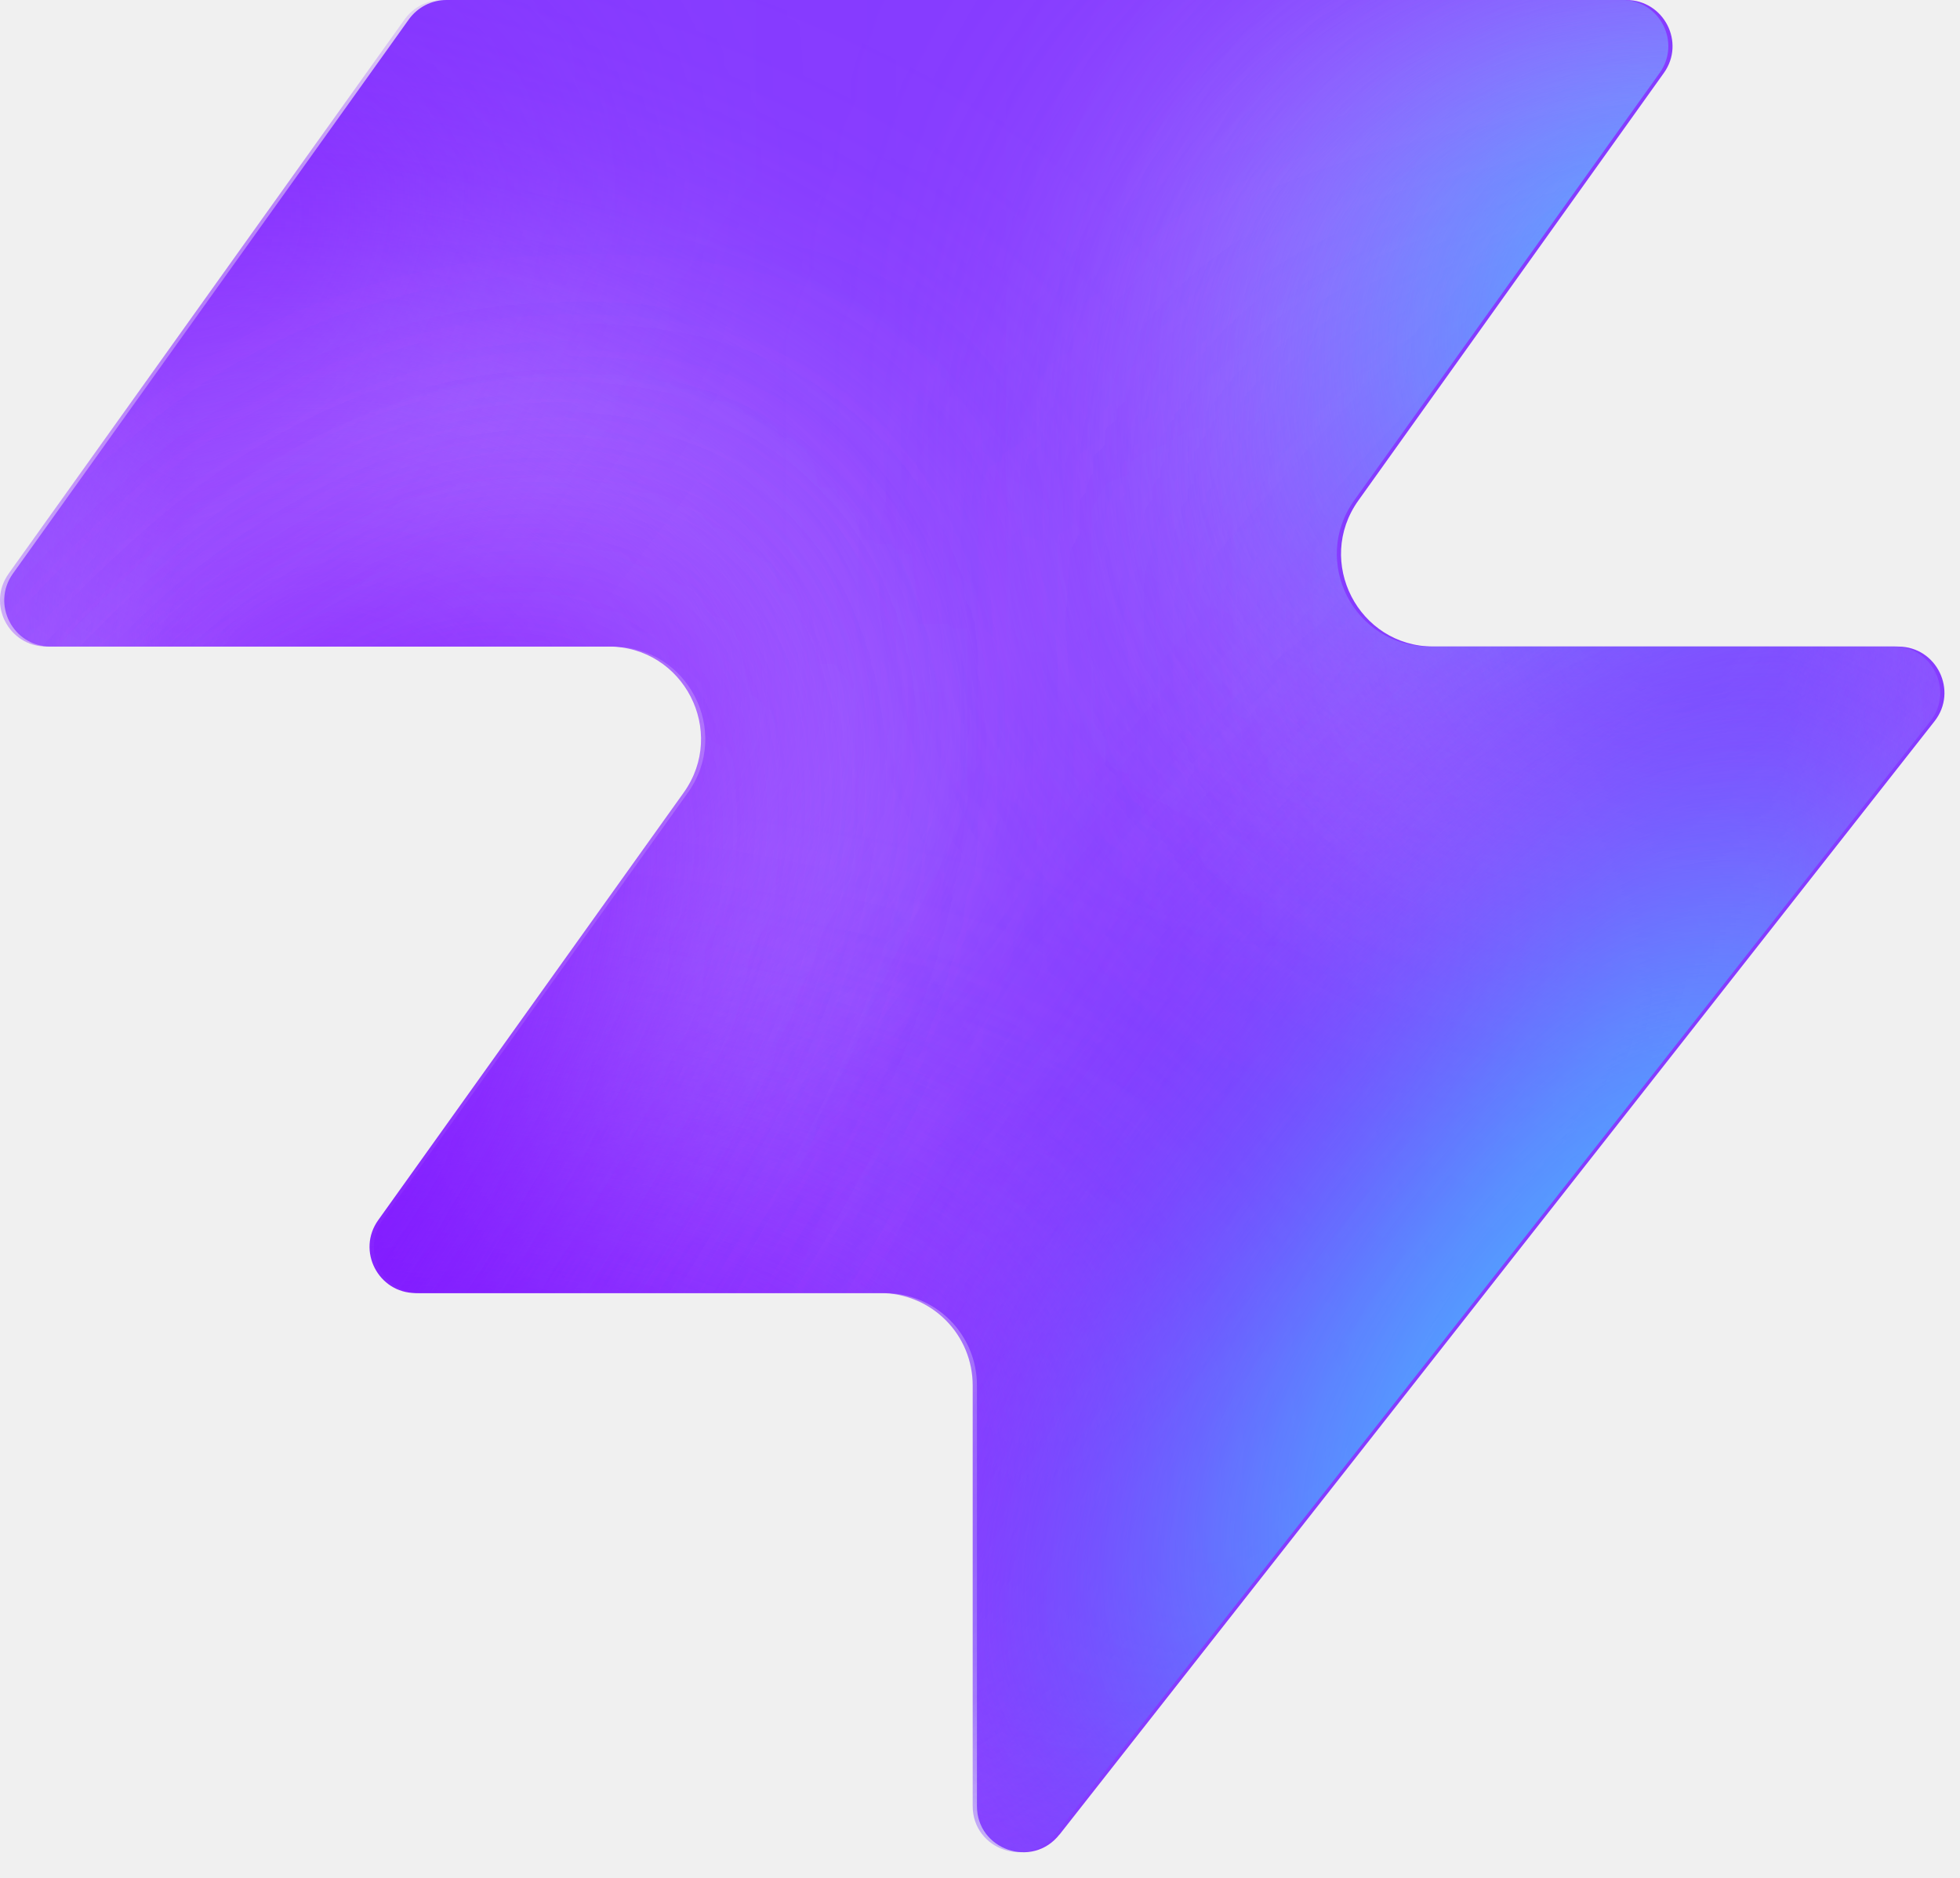
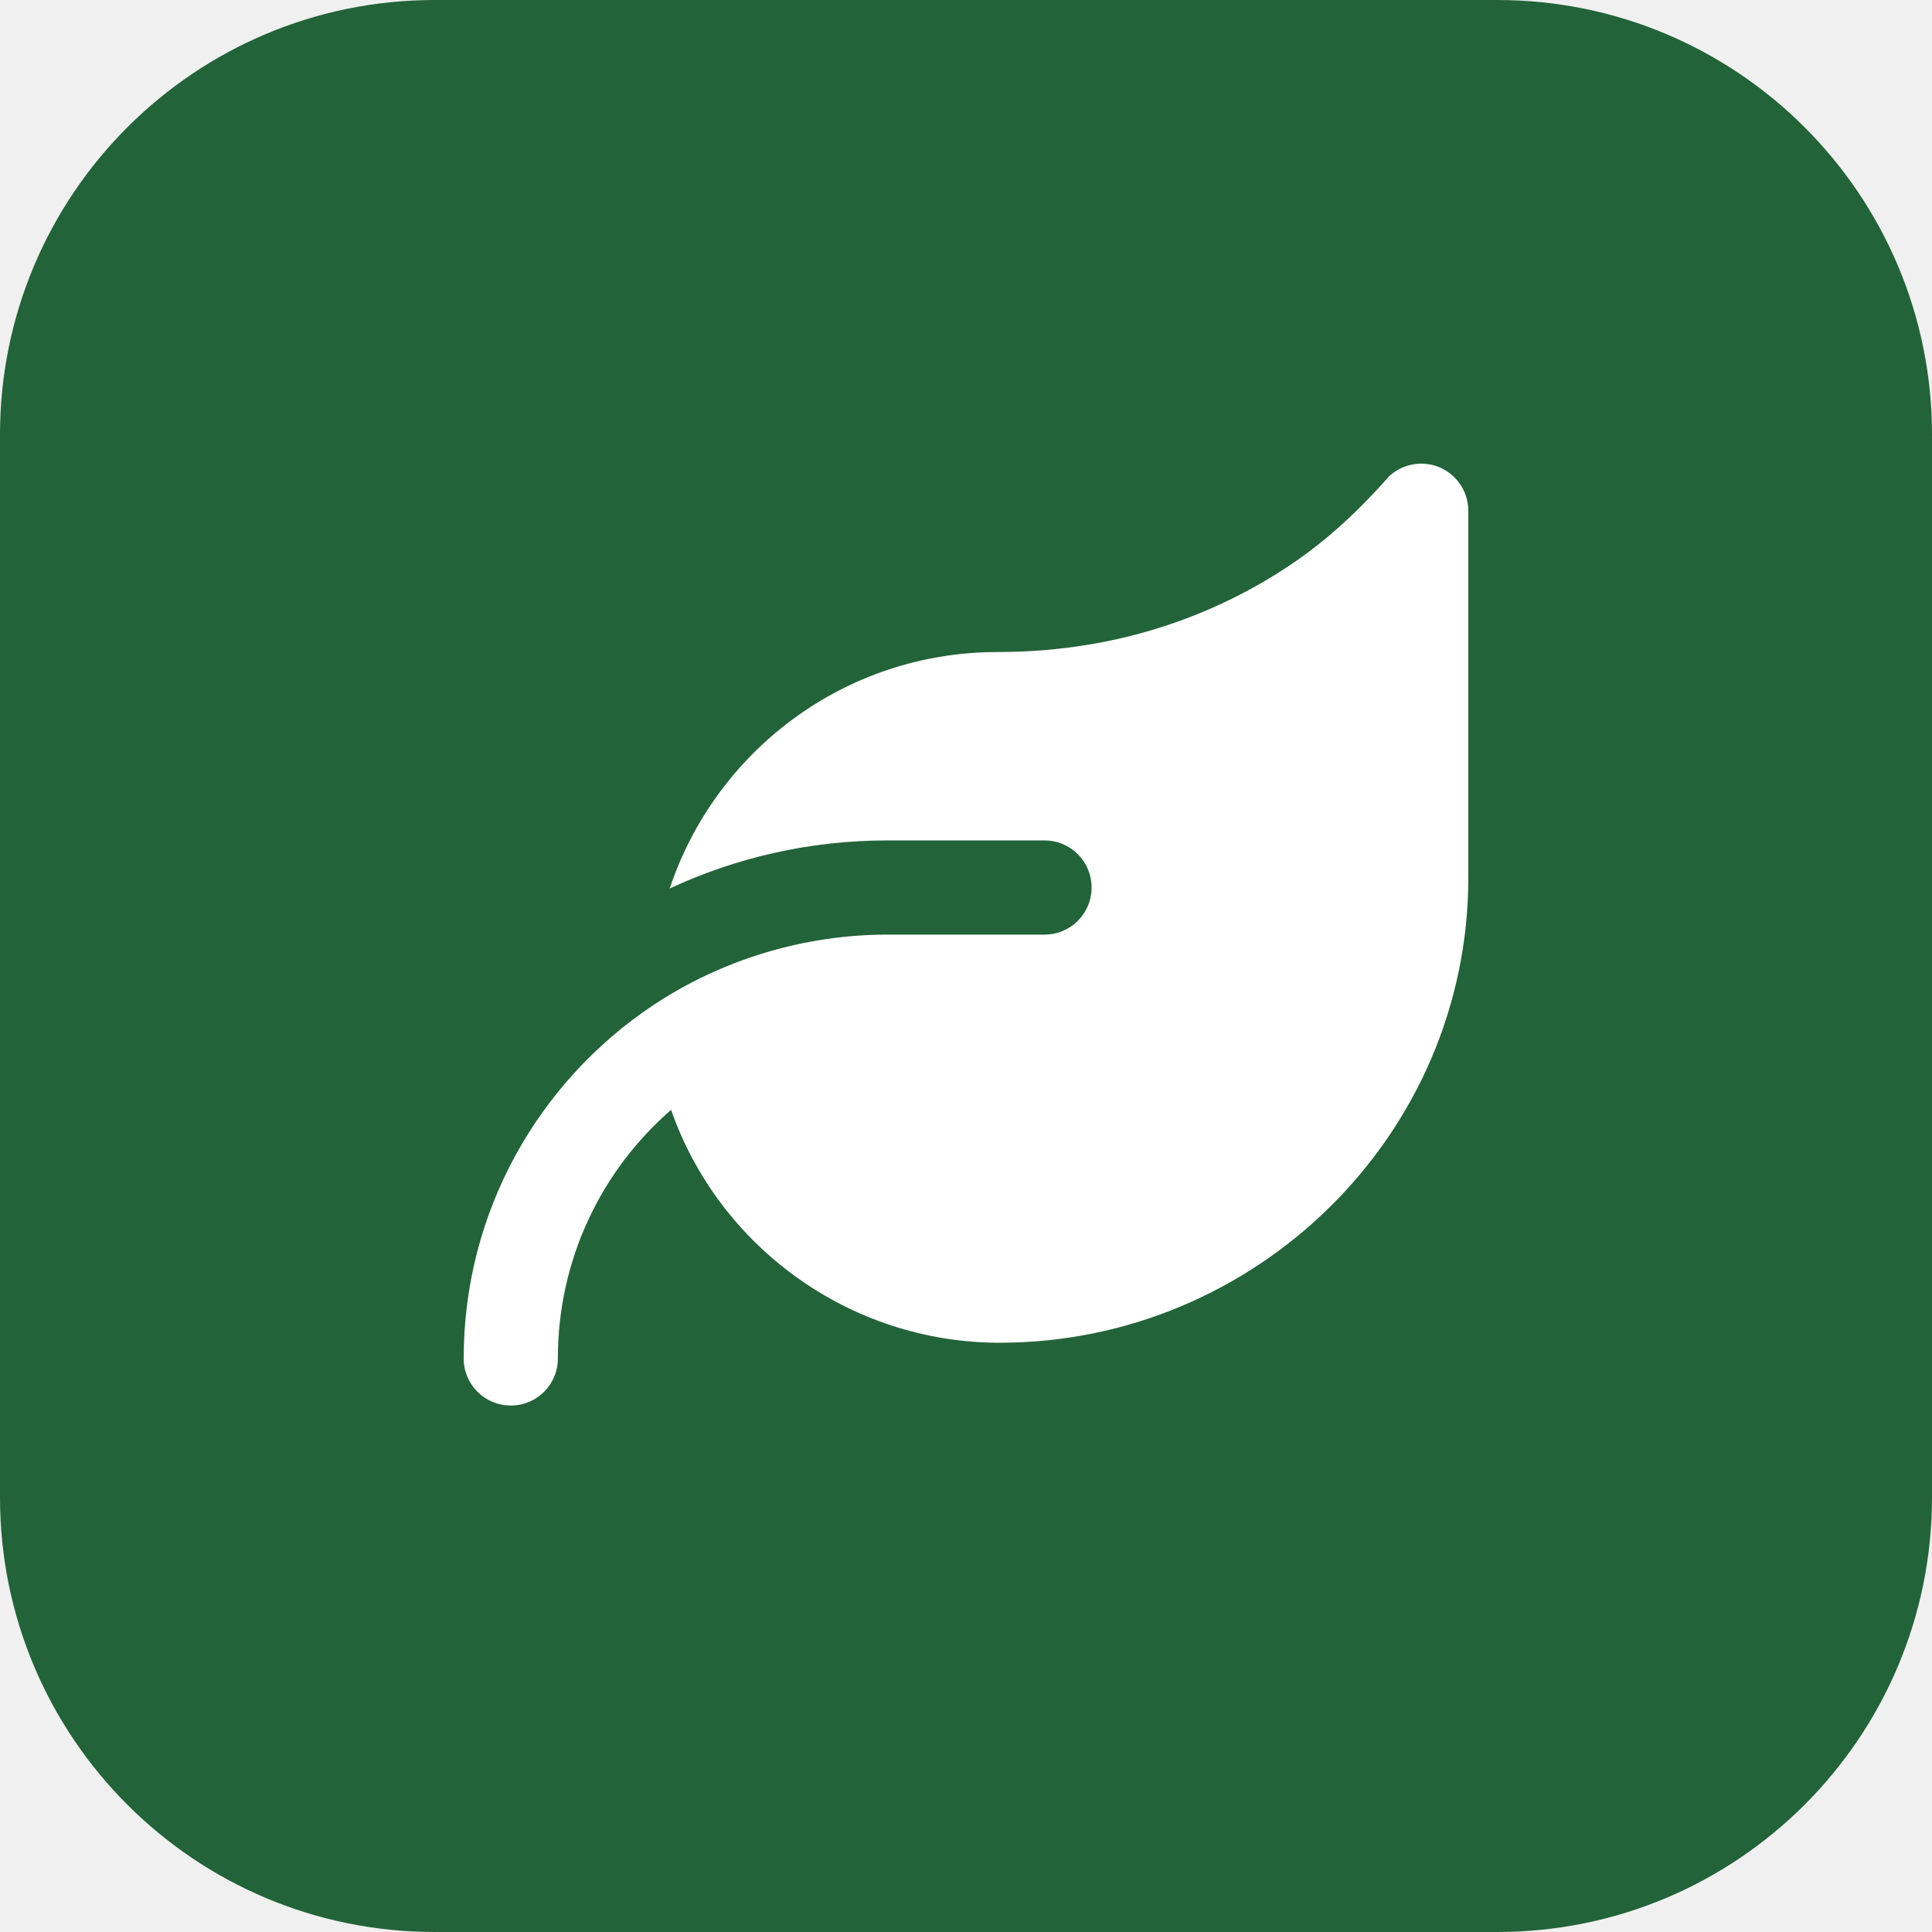
- <svg xmlns="http://www.w3.org/2000/svg" width="48" height="46" fill="none" viewBox="0 0 48 46">
-   <path fill="#863bff" d="M25.946 44.938c-.664.845-2.021.375-2.021-.698V33.937a2.26 2.26 0 0 0-2.262-2.262H10.287c-.92 0-1.456-1.04-.92-1.788l7.48-10.471c1.07-1.497 0-3.578-1.842-3.578H1.237c-.92 0-1.456-1.04-.92-1.788L10.013.474c.214-.297.556-.474.92-.474h28.894c.92 0 1.456 1.04.92 1.788l-7.48 10.471c-1.07 1.498 0 3.579 1.842 3.579h11.377c.943 0 1.473 1.088.89 1.83L25.947 44.94z" style="fill:#863bff;fill:color(display-p3 .525 .23 1);fill-opacity:1" />
-   <mask id="a" width="48" height="46" x="0" y="0" maskUnits="userSpaceOnUse" style="mask-type:alpha">
-     <path fill="#000" d="M25.842 44.938c-.664.844-2.021.375-2.021-.698V33.937a2.26 2.26 0 0 0-2.262-2.262H10.183c-.92 0-1.456-1.04-.92-1.788l7.48-10.471c1.07-1.498 0-3.579-1.842-3.579H1.133c-.92 0-1.456-1.04-.92-1.787L9.91.473c.214-.297.556-.474.92-.474h28.894c.92 0 1.456 1.04.92 1.788l-7.48 10.471c-1.07 1.498 0 3.578 1.842 3.578h11.377c.943 0 1.473 1.088.89 1.832L25.843 44.94z" style="fill:#000;fill-opacity:1" />
-   </mask>
-   <g mask="url(#a)">
-     <g filter="url(#b)">
-       <ellipse cx="5.508" cy="14.704" fill="#ede6ff" rx="5.508" ry="14.704" style="fill:#ede6ff;fill:color(display-p3 .927 .903 1);fill-opacity:1" transform="matrix(.00324 1 1 -.00324 -4.47 31.516)" />
-     </g>
-     <g filter="url(#c)">
-       <ellipse cx="10.399" cy="29.851" fill="#ede6ff" rx="10.399" ry="29.851" style="fill:#ede6ff;fill:color(display-p3 .927 .903 1);fill-opacity:1" transform="matrix(.00324 1 1 -.00324 -39.328 7.883)" />
-     </g>
-     <g filter="url(#d)">
-       <ellipse cx="5.508" cy="30.487" fill="#7e14ff" rx="5.508" ry="30.487" style="fill:#7e14ff;fill:color(display-p3 .492 .077 1);fill-opacity:1" transform="rotate(89.814 -25.913 -14.639)scale(1 -1)" />
-     </g>
-     <g filter="url(#e)">
-       <ellipse cx="5.508" cy="30.599" fill="#7e14ff" rx="5.508" ry="30.599" style="fill:#7e14ff;fill:color(display-p3 .492 .077 1);fill-opacity:1" transform="rotate(89.814 -32.644 -3.334)scale(1 -1)" />
-     </g>
-     <g filter="url(#f)">
-       <ellipse cx="5.508" cy="30.599" fill="#7e14ff" rx="5.508" ry="30.599" style="fill:#7e14ff;fill:color(display-p3 .492 .077 1);fill-opacity:1" transform="matrix(.00324 1 1 -.00324 -34.34 30.47)" />
-     </g>
-     <g filter="url(#g)">
-       <ellipse cx="14.072" cy="22.078" fill="#ede6ff" rx="14.072" ry="22.078" style="fill:#ede6ff;fill:color(display-p3 .927 .903 1);fill-opacity:1" transform="rotate(93.35 24.506 48.493)scale(-1 1)" />
-     </g>
-     <g filter="url(#h)">
-       <ellipse cx="3.47" cy="21.501" fill="#7e14ff" rx="3.47" ry="21.501" style="fill:#7e14ff;fill:color(display-p3 .492 .077 1);fill-opacity:1" transform="rotate(89.009 28.708 47.59)scale(-1 1)" />
-     </g>
-     <g filter="url(#i)">
-       <ellipse cx="3.47" cy="21.501" fill="#7e14ff" rx="3.47" ry="21.501" style="fill:#7e14ff;fill:color(display-p3 .492 .077 1);fill-opacity:1" transform="rotate(89.009 28.708 47.59)scale(-1 1)" />
-     </g>
-     <g filter="url(#j)">
-       <ellipse cx=".387" cy="8.972" fill="#7e14ff" rx="4.407" ry="29.108" style="fill:#7e14ff;fill:color(display-p3 .492 .077 1);fill-opacity:1" transform="rotate(39.51 .387 8.972)" />
-     </g>
-     <g filter="url(#k)">
-       <ellipse cx="47.523" cy="-6.092" fill="#7e14ff" rx="4.407" ry="29.108" style="fill:#7e14ff;fill:color(display-p3 .492 .077 1);fill-opacity:1" transform="rotate(37.892 47.523 -6.092)" />
-     </g>
-     <g filter="url(#l)">
-       <ellipse cx="41.412" cy="6.333" fill="#47bfff" rx="5.971" ry="9.665" style="fill:#47bfff;fill:color(display-p3 .28 .748 1);fill-opacity:1" transform="rotate(37.892 41.412 6.333)" />
-     </g>
-     <g filter="url(#m)">
-       <ellipse cx="-1.879" cy="38.332" fill="#7e14ff" rx="4.407" ry="29.108" style="fill:#7e14ff;fill:color(display-p3 .492 .077 1);fill-opacity:1" transform="rotate(37.892 -1.88 38.332)" />
-     </g>
-     <g filter="url(#n)">
-       <ellipse cx="-1.879" cy="38.332" fill="#7e14ff" rx="4.407" ry="29.108" style="fill:#7e14ff;fill:color(display-p3 .492 .077 1);fill-opacity:1" transform="rotate(37.892 -1.88 38.332)" />
-     </g>
-     <g filter="url(#o)">
-       <ellipse cx="35.651" cy="29.907" fill="#7e14ff" rx="4.407" ry="29.108" style="fill:#7e14ff;fill:color(display-p3 .492 .077 1);fill-opacity:1" transform="rotate(37.892 35.651 29.907)" />
-     </g>
-     <g filter="url(#p)">
-       <ellipse cx="38.418" cy="32.4" fill="#47bfff" rx="5.971" ry="15.297" style="fill:#47bfff;fill:color(display-p3 .28 .748 1);fill-opacity:1" transform="rotate(37.892 38.418 32.4)" />
-     </g>
+ <svg xmlns="http://www.w3.org/2000/svg" viewBox="0 0 640 640">
+   <rect width="640" height="640" rx="144" fill="#236339" />
+   <g transform="translate(112 112) scale(.65)">
+     <path fill="#FFFFFF" d="M535.3 70.7C541.7 64.6 551 62.4 559.6 65.2C569.4 68.5 576 77.7 576 88L576 274.9C576 406.1 467.9 512 337.2 512C260.2 512 193.8 462.5 169.7 393.3C134.3 424.1 112 469.4 112 520C112 533.3 101.3 544 88 544C74.7 544 64 533.3 64 520C64 445.1 102.2 379.1 160.1 340.3C195.4 316.7 237.5 304 280 304L360 304C373.3 304 384 293.3 384 280C384 266.7 373.3 256 360 256L280 256C240.3 256 202.7 264.8 169 280.5C192.3 210.5 258.2 160 336 160C402.4 160 451.8 137.9 484.7 116C503.9 103.2 520.2 87.9 535.4 70.7z" />
  </g>
-   <defs>
-     <filter id="b" width="60.045" height="41.654" x="-19.77" y="16.149" color-interpolation-filters="sRGB" filterUnits="userSpaceOnUse">
-       <feFlood flood-opacity="0" result="BackgroundImageFix" />
-       <feBlend in="SourceGraphic" in2="BackgroundImageFix" result="shape" />
-       <feGaussianBlur result="effect1_foregroundBlur_2002_17158" stdDeviation="7.659" />
-     </filter>
-     <filter id="c" width="90.34" height="51.437" x="-54.613" y="-7.533" color-interpolation-filters="sRGB" filterUnits="userSpaceOnUse">
-       <feFlood flood-opacity="0" result="BackgroundImageFix" />
-       <feBlend in="SourceGraphic" in2="BackgroundImageFix" result="shape" />
-       <feGaussianBlur result="effect1_foregroundBlur_2002_17158" stdDeviation="7.659" />
-     </filter>
-     <filter id="d" width="79.355" height="29.4" x="-49.64" y="2.03" color-interpolation-filters="sRGB" filterUnits="userSpaceOnUse">
-       <feFlood flood-opacity="0" result="BackgroundImageFix" />
-       <feBlend in="SourceGraphic" in2="BackgroundImageFix" result="shape" />
-       <feGaussianBlur result="effect1_foregroundBlur_2002_17158" stdDeviation="4.596" />
-     </filter>
-     <filter id="e" width="79.579" height="29.4" x="-45.045" y="20.029" color-interpolation-filters="sRGB" filterUnits="userSpaceOnUse">
-       <feFlood flood-opacity="0" result="BackgroundImageFix" />
-       <feBlend in="SourceGraphic" in2="BackgroundImageFix" result="shape" />
-       <feGaussianBlur result="effect1_foregroundBlur_2002_17158" stdDeviation="4.596" />
-     </filter>
-     <filter id="f" width="79.579" height="29.4" x="-43.513" y="21.178" color-interpolation-filters="sRGB" filterUnits="userSpaceOnUse">
-       <feFlood flood-opacity="0" result="BackgroundImageFix" />
-       <feBlend in="SourceGraphic" in2="BackgroundImageFix" result="shape" />
-       <feGaussianBlur result="effect1_foregroundBlur_2002_17158" stdDeviation="4.596" />
-     </filter>
-     <filter id="g" width="74.749" height="58.852" x="15.756" y="-17.901" color-interpolation-filters="sRGB" filterUnits="userSpaceOnUse">
-       <feFlood flood-opacity="0" result="BackgroundImageFix" />
-       <feBlend in="SourceGraphic" in2="BackgroundImageFix" result="shape" />
-       <feGaussianBlur result="effect1_foregroundBlur_2002_17158" stdDeviation="7.659" />
-     </filter>
-     <filter id="h" width="61.377" height="25.362" x="23.548" y="2.284" color-interpolation-filters="sRGB" filterUnits="userSpaceOnUse">
-       <feFlood flood-opacity="0" result="BackgroundImageFix" />
-       <feBlend in="SourceGraphic" in2="BackgroundImageFix" result="shape" />
-       <feGaussianBlur result="effect1_foregroundBlur_2002_17158" stdDeviation="4.596" />
-     </filter>
-     <filter id="i" width="61.377" height="25.362" x="23.548" y="2.284" color-interpolation-filters="sRGB" filterUnits="userSpaceOnUse">
-       <feFlood flood-opacity="0" result="BackgroundImageFix" />
-       <feBlend in="SourceGraphic" in2="BackgroundImageFix" result="shape" />
-       <feGaussianBlur result="effect1_foregroundBlur_2002_17158" stdDeviation="4.596" />
-     </filter>
-     <filter id="j" width="56.045" height="63.649" x="-27.636" y="-22.853" color-interpolation-filters="sRGB" filterUnits="userSpaceOnUse">
-       <feFlood flood-opacity="0" result="BackgroundImageFix" />
-       <feBlend in="SourceGraphic" in2="BackgroundImageFix" result="shape" />
-       <feGaussianBlur result="effect1_foregroundBlur_2002_17158" stdDeviation="4.596" />
-     </filter>
-     <filter id="k" width="54.814" height="64.646" x="20.116" y="-38.415" color-interpolation-filters="sRGB" filterUnits="userSpaceOnUse">
-       <feFlood flood-opacity="0" result="BackgroundImageFix" />
-       <feBlend in="SourceGraphic" in2="BackgroundImageFix" result="shape" />
-       <feGaussianBlur result="effect1_foregroundBlur_2002_17158" stdDeviation="4.596" />
-     </filter>
-     <filter id="l" width="33.541" height="35.313" x="24.641" y="-11.323" color-interpolation-filters="sRGB" filterUnits="userSpaceOnUse">
-       <feFlood flood-opacity="0" result="BackgroundImageFix" />
-       <feBlend in="SourceGraphic" in2="BackgroundImageFix" result="shape" />
-       <feGaussianBlur result="effect1_foregroundBlur_2002_17158" stdDeviation="4.596" />
-     </filter>
-     <filter id="m" width="54.814" height="64.646" x="-29.286" y="6.009" color-interpolation-filters="sRGB" filterUnits="userSpaceOnUse">
-       <feFlood flood-opacity="0" result="BackgroundImageFix" />
-       <feBlend in="SourceGraphic" in2="BackgroundImageFix" result="shape" />
-       <feGaussianBlur result="effect1_foregroundBlur_2002_17158" stdDeviation="4.596" />
-     </filter>
-     <filter id="n" width="54.814" height="64.646" x="-29.286" y="6.009" color-interpolation-filters="sRGB" filterUnits="userSpaceOnUse">
-       <feFlood flood-opacity="0" result="BackgroundImageFix" />
-       <feBlend in="SourceGraphic" in2="BackgroundImageFix" result="shape" />
-       <feGaussianBlur result="effect1_foregroundBlur_2002_17158" stdDeviation="4.596" />
-     </filter>
-     <filter id="o" width="54.814" height="64.646" x="8.244" y="-2.416" color-interpolation-filters="sRGB" filterUnits="userSpaceOnUse">
-       <feFlood flood-opacity="0" result="BackgroundImageFix" />
-       <feBlend in="SourceGraphic" in2="BackgroundImageFix" result="shape" />
-       <feGaussianBlur result="effect1_foregroundBlur_2002_17158" stdDeviation="4.596" />
-     </filter>
-     <filter id="p" width="39.409" height="43.623" x="18.713" y="10.588" color-interpolation-filters="sRGB" filterUnits="userSpaceOnUse">
-       <feFlood flood-opacity="0" result="BackgroundImageFix" />
-       <feBlend in="SourceGraphic" in2="BackgroundImageFix" result="shape" />
-       <feGaussianBlur result="effect1_foregroundBlur_2002_17158" stdDeviation="4.596" />
-     </filter>
-   </defs>
</svg>
